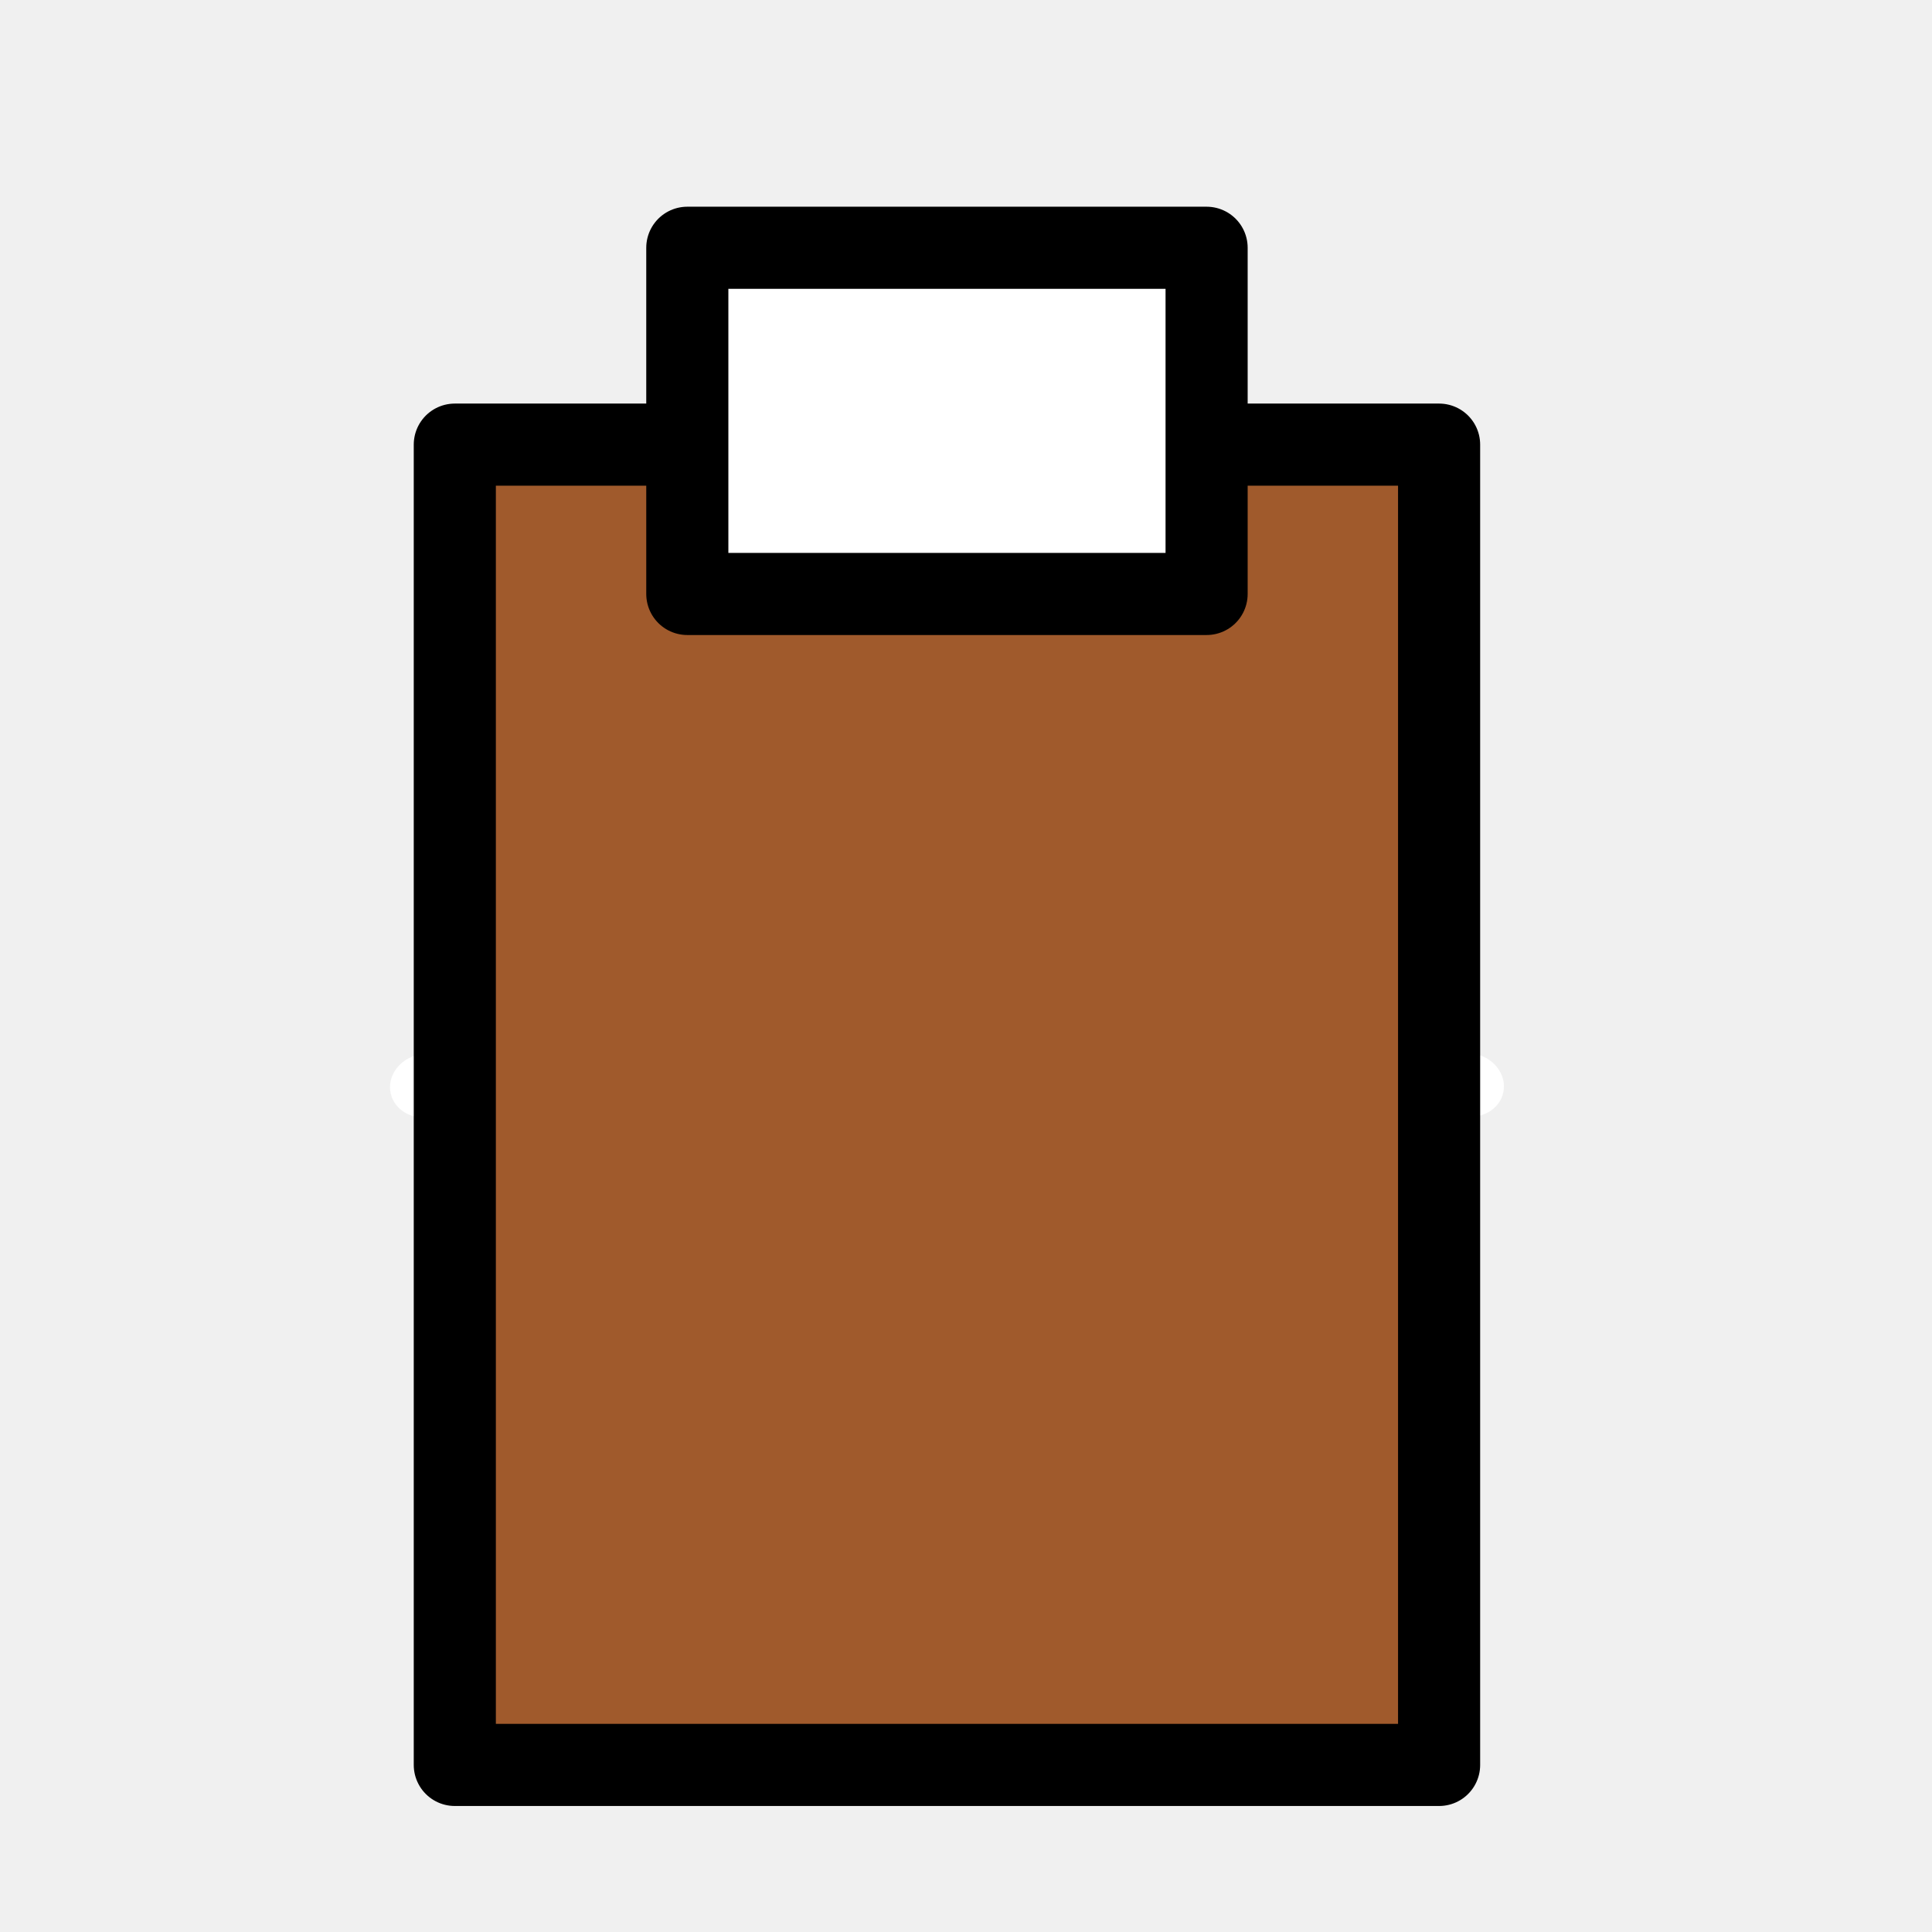
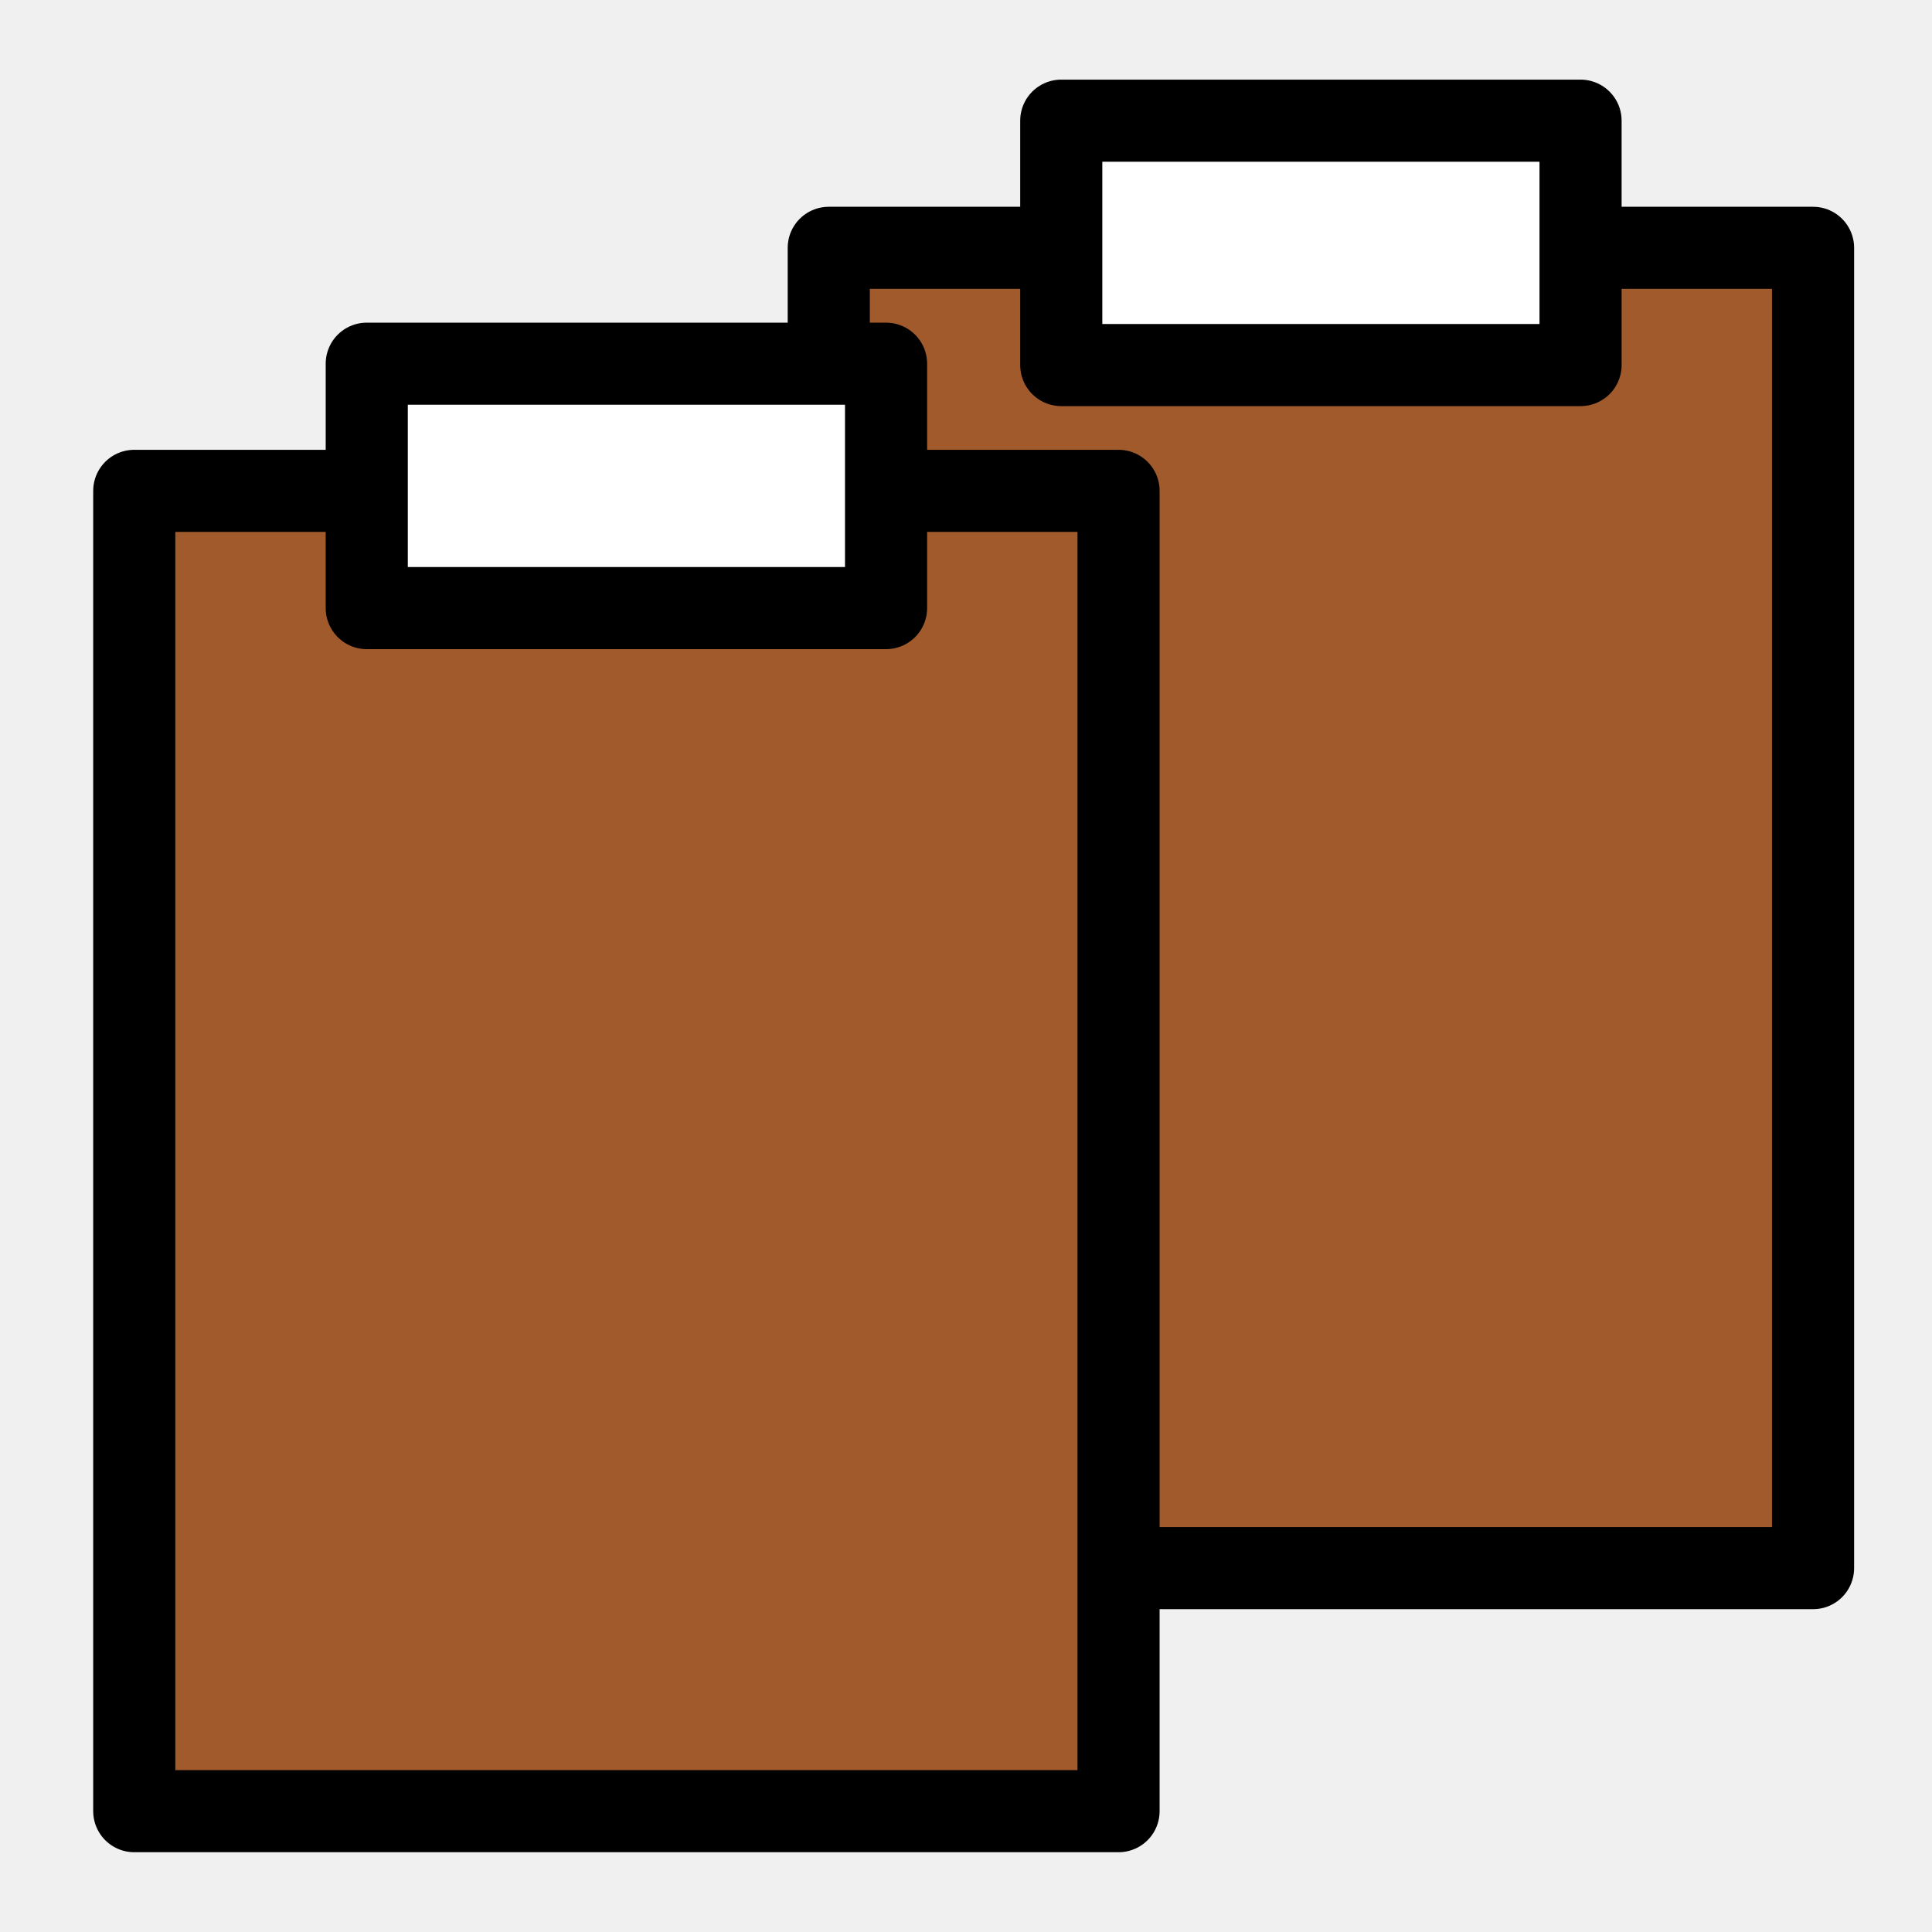
<svg xmlns="http://www.w3.org/2000/svg" height="40px" width="40px" version="1.1" id="Layer_1" viewBox="0 0 291.32 291.32" xml:space="preserve">
  <defs id="defs1" />
-   <g id="g2">
-     <path style="line-height:normal;-inkscape-font-specification:Sans;text-indent:0;text-align:start;text-decoration-line:none;text-transform:none;marker:none" d="m 142.784,59.666 c -2.633,0 -4.767,2.372 -4.767,5.297 0,0.045 0.009,0.088 0.01,0.132 -0.004,0.398 -0.023,0.877 -0.01,1.222 0.063,1.687 0.43,2.979 0.652,4.533 0.401,3.327 0.737,6.085 0.53,8.648 -0.202,0.966 -0.914,1.85 -1.548,2.465 l -0.112,2.017 a 62.042,62.042 0 0 0 -8.617,1.324 c -12.378,2.811 -23.035,9.187 -31.15,17.795 a 79.914,79.914 0 0 1 -1.721,-1.222 c -0.851,0.115 -1.711,0.378 -2.832,-0.275 -2.133,-1.436 -4.076,-3.418 -6.428,-5.806 -1.077,-1.142 -1.857,-2.23 -3.137,-3.331 -0.29,-0.25 -0.734,-0.588 -1.059,-0.846 -1.001,-0.798 -2.181,-1.214 -3.321,-1.253 -1.466,-0.05 -2.876,0.523 -3.799,1.681 -1.642,2.058 -1.116,5.205 1.171,7.028 0.023,0.019 0.048,0.033 0.072,0.051 0.314,0.255 0.699,0.581 0.988,0.794 1.358,1.003 2.599,1.516 3.952,2.312 2.851,1.761 5.215,3.22 7.09,4.981 0.732,0.78 0.86,2.156 0.958,2.75 l 1.528,1.365 c -8.179,12.309 -11.965,27.514 -9.728,43.006 l -1.996,0.581 c -0.526,0.68 -1.27,1.749 -2.048,2.068 -2.453,0.773 -5.213,1.056 -8.546,1.406 -1.565,0.13 -2.915,0.052 -4.574,0.367 -0.365,0.069 -0.874,0.202 -1.273,0.295 l -0.041,0.01 c -0.022,0.004 -0.05,0.016 -0.071,0.02 -2.81,0.679 -4.615,3.262 -4.034,5.806 0.582,2.545 3.326,4.093 6.152,3.483 0.021,-0.004 0.05,-0.005 0.072,-0.01 0.032,-0.007 0.06,-0.023 0.091,-0.031 0.394,-0.086 0.888,-0.183 1.233,-0.275 1.631,-0.437 2.812,-1.078 4.278,-1.64 3.154,-1.131 5.767,-2.076 8.312,-2.445 1.063,-0.083 2.183,0.656 2.74,0.968 l 2.078,-0.357 c 4.782,14.826 14.803,26.808 27.493,34.328 l -0.866,2.078 c 0.312,0.807 0.656,1.898 0.424,2.696 -0.925,2.399 -2.51,4.932 -4.315,7.755 -0.874,1.304 -1.768,2.317 -2.557,3.81 -0.189,0.357 -0.429,0.906 -0.611,1.283 -1.225,2.622 -0.326,5.641 2.027,6.774 2.368,1.14 5.308,-0.063 6.58,-2.689 0.002,-0.004 0.008,-0.007 0.01,-0.01 0.002,-0.003 -0.002,-0.007 0,-0.01 0.181,-0.373 0.438,-0.862 0.591,-1.213 0.675,-1.547 0.9,-2.873 1.375,-4.37 1.261,-3.168 1.954,-6.493 3.69,-8.564 0.476,-0.567 1.251,-0.786 2.055,-1.001 l 1.08,-1.956 c 11.063,4.246 23.445,5.386 35.815,2.577 a 61.857,61.857 0 0 0 8.18,-2.465 c 0.303,0.538 0.867,1.573 1.019,1.834 0.817,0.266 1.708,0.403 2.435,1.477 1.299,2.22 2.187,4.845 3.27,8.017 0.475,1.496 0.71,2.823 1.385,4.37 0.154,0.353 0.409,0.849 0.591,1.222 1.269,2.635 4.219,3.842 6.59,2.7 2.353,-1.134 3.253,-4.153 2.027,-6.774 -0.183,-0.377 -0.433,-0.926 -0.622,-1.283 -0.789,-1.493 -1.683,-2.495 -2.557,-3.799 -1.805,-2.823 -3.302,-5.169 -4.227,-7.569 -0.387,-1.237 0.065,-2.007 0.367,-2.811 -0.18,-0.207 -0.567,-1.376 -0.794,-1.925 13.187,-7.787 22.914,-20.217 27.482,-34.572 0.617,0.097 1.689,0.287 2.037,0.357 0.717,-0.473 1.376,-1.09 2.669,-0.988 2.545,0.368 5.158,1.314 8.312,2.445 1.466,0.562 2.647,1.214 4.278,1.65 0.345,0.092 0.838,0.178 1.232,0.265 0.032,0.007 0.06,0.023 0.092,0.03 0.022,0.004 0.051,0.005 0.072,0.01 2.827,0.608 5.572,-0.939 6.152,-3.484 0.58,-2.545 -1.224,-5.128 -4.034,-5.806 -0.409,-0.093 -0.988,-0.251 -1.385,-0.326 -1.659,-0.314 -3.009,-0.237 -4.574,-0.367 -3.333,-0.349 -6.093,-0.633 -8.546,-1.406 -1,-0.388 -1.711,-1.578 -2.057,-2.068 l -1.925,-0.56 c 0.998,-7.222 0.729,-14.737 -0.998,-22.257 -1.744,-7.59 -4.824,-14.531 -8.933,-20.647 0.494,-0.449 1.426,-1.275 1.691,-1.518 0.077,-0.855 0.011,-1.752 0.896,-2.699 1.875,-1.76 4.238,-3.22 7.09,-4.981 1.353,-0.796 2.604,-1.309 3.962,-2.312 0.307,-0.227 0.727,-0.586 1.05,-0.846 2.286,-1.824 2.813,-4.97 1.171,-7.028 -1.642,-2.058 -4.823,-2.252 -7.11,-0.428 -0.325,0.258 -0.767,0.594 -1.059,0.846 -1.28,1.101 -2.07,2.188 -3.147,3.331 -2.351,2.388 -4.294,4.38 -6.428,5.816 -0.924,0.538 -2.278,0.352 -2.893,0.316 l -1.813,1.294 C 177.274,92.289 163.197,85.358 148.04,84.011 c -0.042,-0.635 -0.098,-1.783 -0.112,-2.129 -0.621,-0.594 -1.37,-1.1 -1.558,-2.383 -0.207,-2.563 0.139,-5.321 0.54,-8.648 0.222,-1.554 0.589,-2.846 0.652,-4.533 0.014,-0.383 -0.008,-0.94 -0.01,-1.355 0,-2.925 -2.134,-5.297 -4.767,-5.297 z m -5.969,36.976 -1.416,25.007 -0.102,0.051 c -0.095,2.237 -1.936,4.023 -4.197,4.023 -0.926,0 -1.781,-0.297 -2.475,-0.804 l -0.041,0.02 -20.505,-14.536 c 6.302,-6.196 14.363,-10.776 23.652,-12.885 a 50.238,50.238 0 0 1 5.083,-0.876 z m 11.949,0 c 10.846,1.334 20.876,6.245 28.562,13.772 l -20.372,14.444 -0.072,-0.03 c -1.808,1.32 -4.356,0.993 -5.765,-0.774 a 4.175,4.175 0 0 1 -0.917,-2.435 l -0.021,-0.01 z m -48.12,23.102 18.722,16.746 -0.02,0.102 c 1.69,1.469 1.939,4.018 0.53,5.786 a 4.202,4.202 0 0 1 -2.18,1.436 l -0.02,0.082 -23.999,6.927 c -1.222,-11.169 1.411,-22.026 6.967,-31.078 z m 84.148,0.01 c 2.782,4.509 4.888,9.545 6.142,15.005 1.239,5.394 1.55,10.778 1.039,15.982 l -24.121,-6.947 -0.02,-0.102 c -2.16,-0.59 -3.488,-2.787 -2.985,-4.991 a 4.168,4.168 0 0 1 1.334,-2.231 l -0.01,-0.051 18.62,-16.665 z m -45.848,18.03 h 7.67 l 4.767,5.959 -1.711,7.436 -6.886,3.31 -6.906,-3.321 -1.711,-7.436 z m 24.589,20.393 c 0.326,-0.016 0.651,0.013 0.968,0.071 l 0.041,-0.051 24.824,4.197 c -3.633,10.207 -10.585,19.049 -19.873,24.966 l -9.636,-23.275 0.03,-0.041 c -0.885,-2.057 0,-4.469 2.037,-5.45 0.522,-0.251 1.066,-0.39 1.61,-0.418 z m -41.692,0.102 c 1.894,0.027 3.593,1.342 4.034,3.27 0.206,0.903 0.106,1.797 -0.234,2.587 l 0.071,0.092 -9.534,23.041 c -8.914,-5.72 -16.014,-14.285 -19.812,-24.793 l 24.61,-4.176 0.041,0.051 c 0.275,-0.051 0.554,-0.075 0.825,-0.071 z m 20.79,10.095 a 4.161,4.161 0 0 1 1.966,0.417 c 0.834,0.402 1.479,1.035 1.885,1.793 h 0.091 l 12.132,21.921 a 50.281,50.281 0 0 1 -4.849,1.355 c -9.278,2.107 -18.527,1.468 -26.902,-1.385 l 12.101,-21.88 h 0.021 a 4.208,4.208 0 0 1 3.555,-2.221 z" color="#000000" font-weight="400" font-family="Sans" overflow="visible" fill="#ffffff" stroke="#ffffff" stroke-width="0.011" id="path2" />
-     <rect style="fill:#a05a2c;stroke-width:12.381;stroke-linejoin:round;stroke-miterlimit:0;paint-order:fill markers stroke;stroke:#000000" id="rect1" width="148.418" height="199.085" x="68.579" y="67.044" />
-     <rect style="fill:#ffffff;stroke:#000000;stroke-width:12.381;stroke-linejoin:round;stroke-miterlimit:0;paint-order:fill markers stroke" id="rect2" width="78.303" height="52.202" x="103.637" y="37.36" />
+   <g id="g4" transform="translate(1.0328,-0.194458)">
+     <g id="g2" transform="translate(55.35383,-29.47997)">
+       <rect style="fill:#a05a2c;stroke:#000000;stroke-width:12.381;stroke-linejoin:round;stroke-miterlimit:0;paint-order:fill markers stroke" id="rect1-5" width="148.418" height="199.085" x="68.579" y="67.044" />
+       <rect style="fill:#ffffff;stroke:#000000;stroke-width:12.381;stroke-linejoin:round;stroke-miterlimit:0;paint-order:fill markers stroke" id="rect2-3" width="78.303" height="36.849" x="103.637" y="47.872" />
+     </g>
+     <g id="g3" transform="translate(-49.36753,7.165021)">
+       <rect style="fill:#a05a2c;stroke:#000000;stroke-width:12.381;stroke-linejoin:round;stroke-miterlimit:0;paint-order:fill markers stroke" id="rect1" width="148.418" height="199.085" x="68.579" y="67.044" />
+       <rect style="fill:#ffffff;stroke:#000000;stroke-width:12.381;stroke-linejoin:round;stroke-miterlimit:0;paint-order:fill markers stroke" id="rect2" width="78.303" height="36.849" x="103.637" y="47.872" />
+     </g>
  </g>
</svg>
